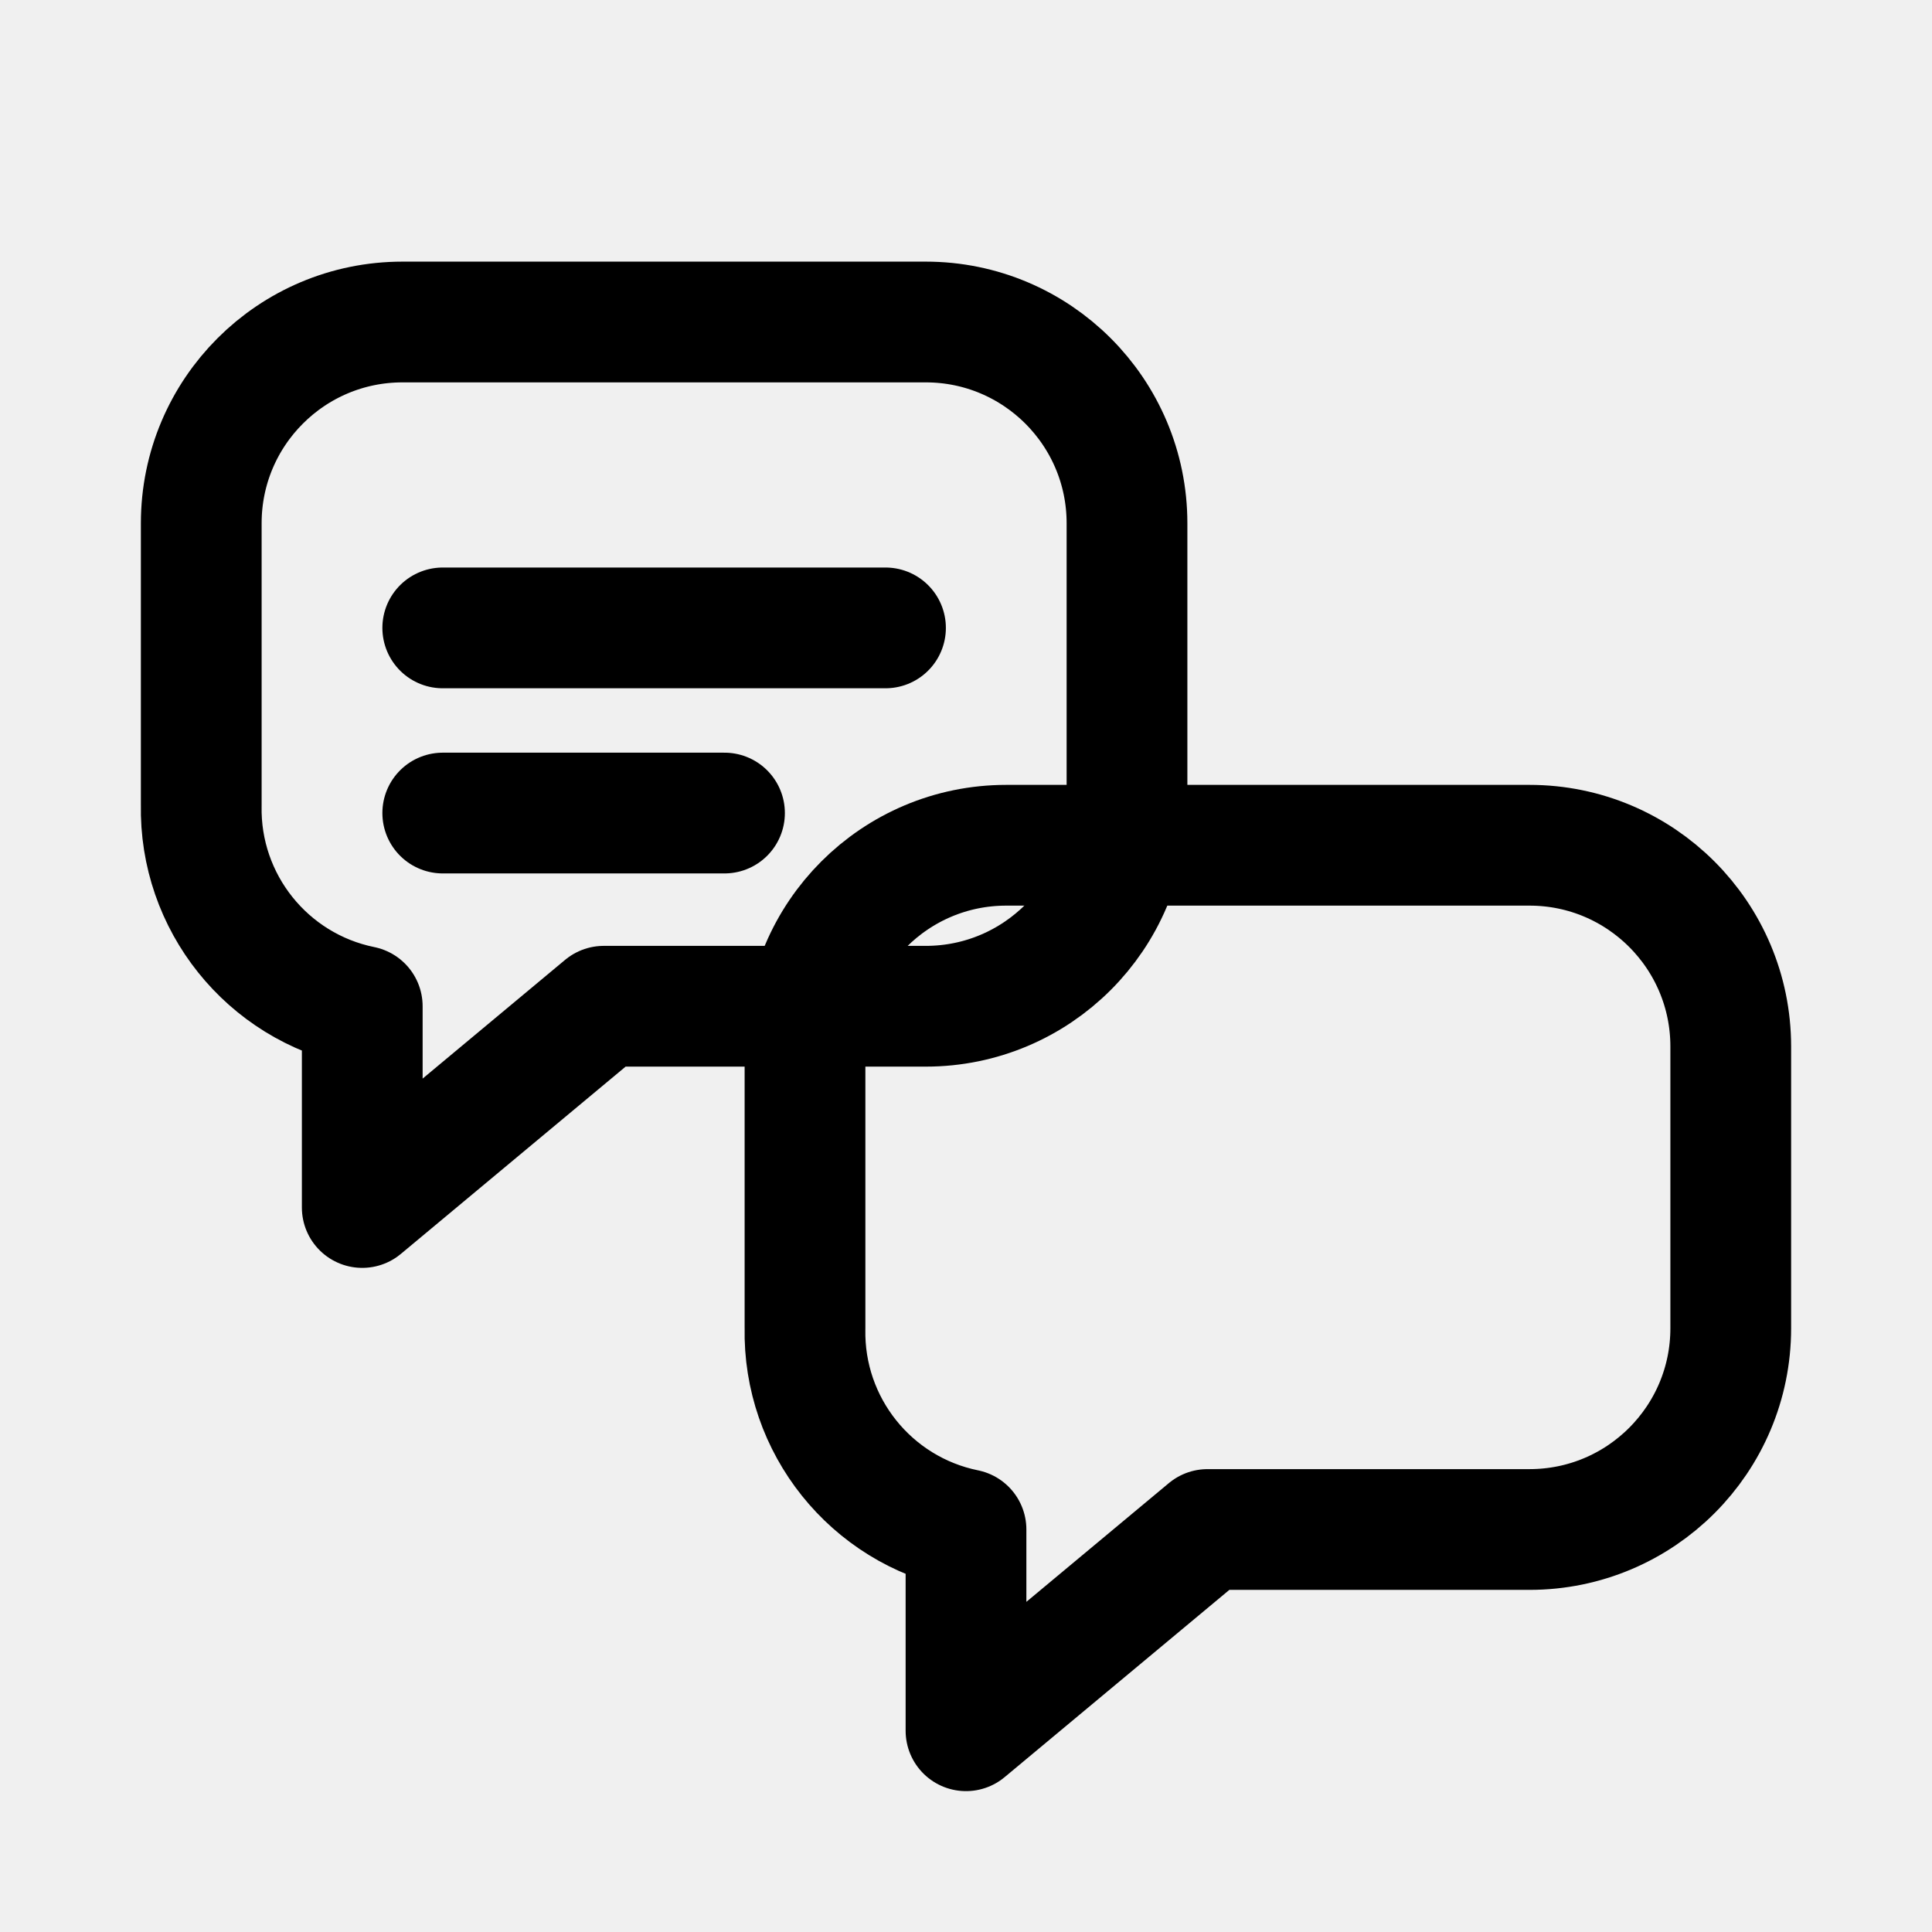
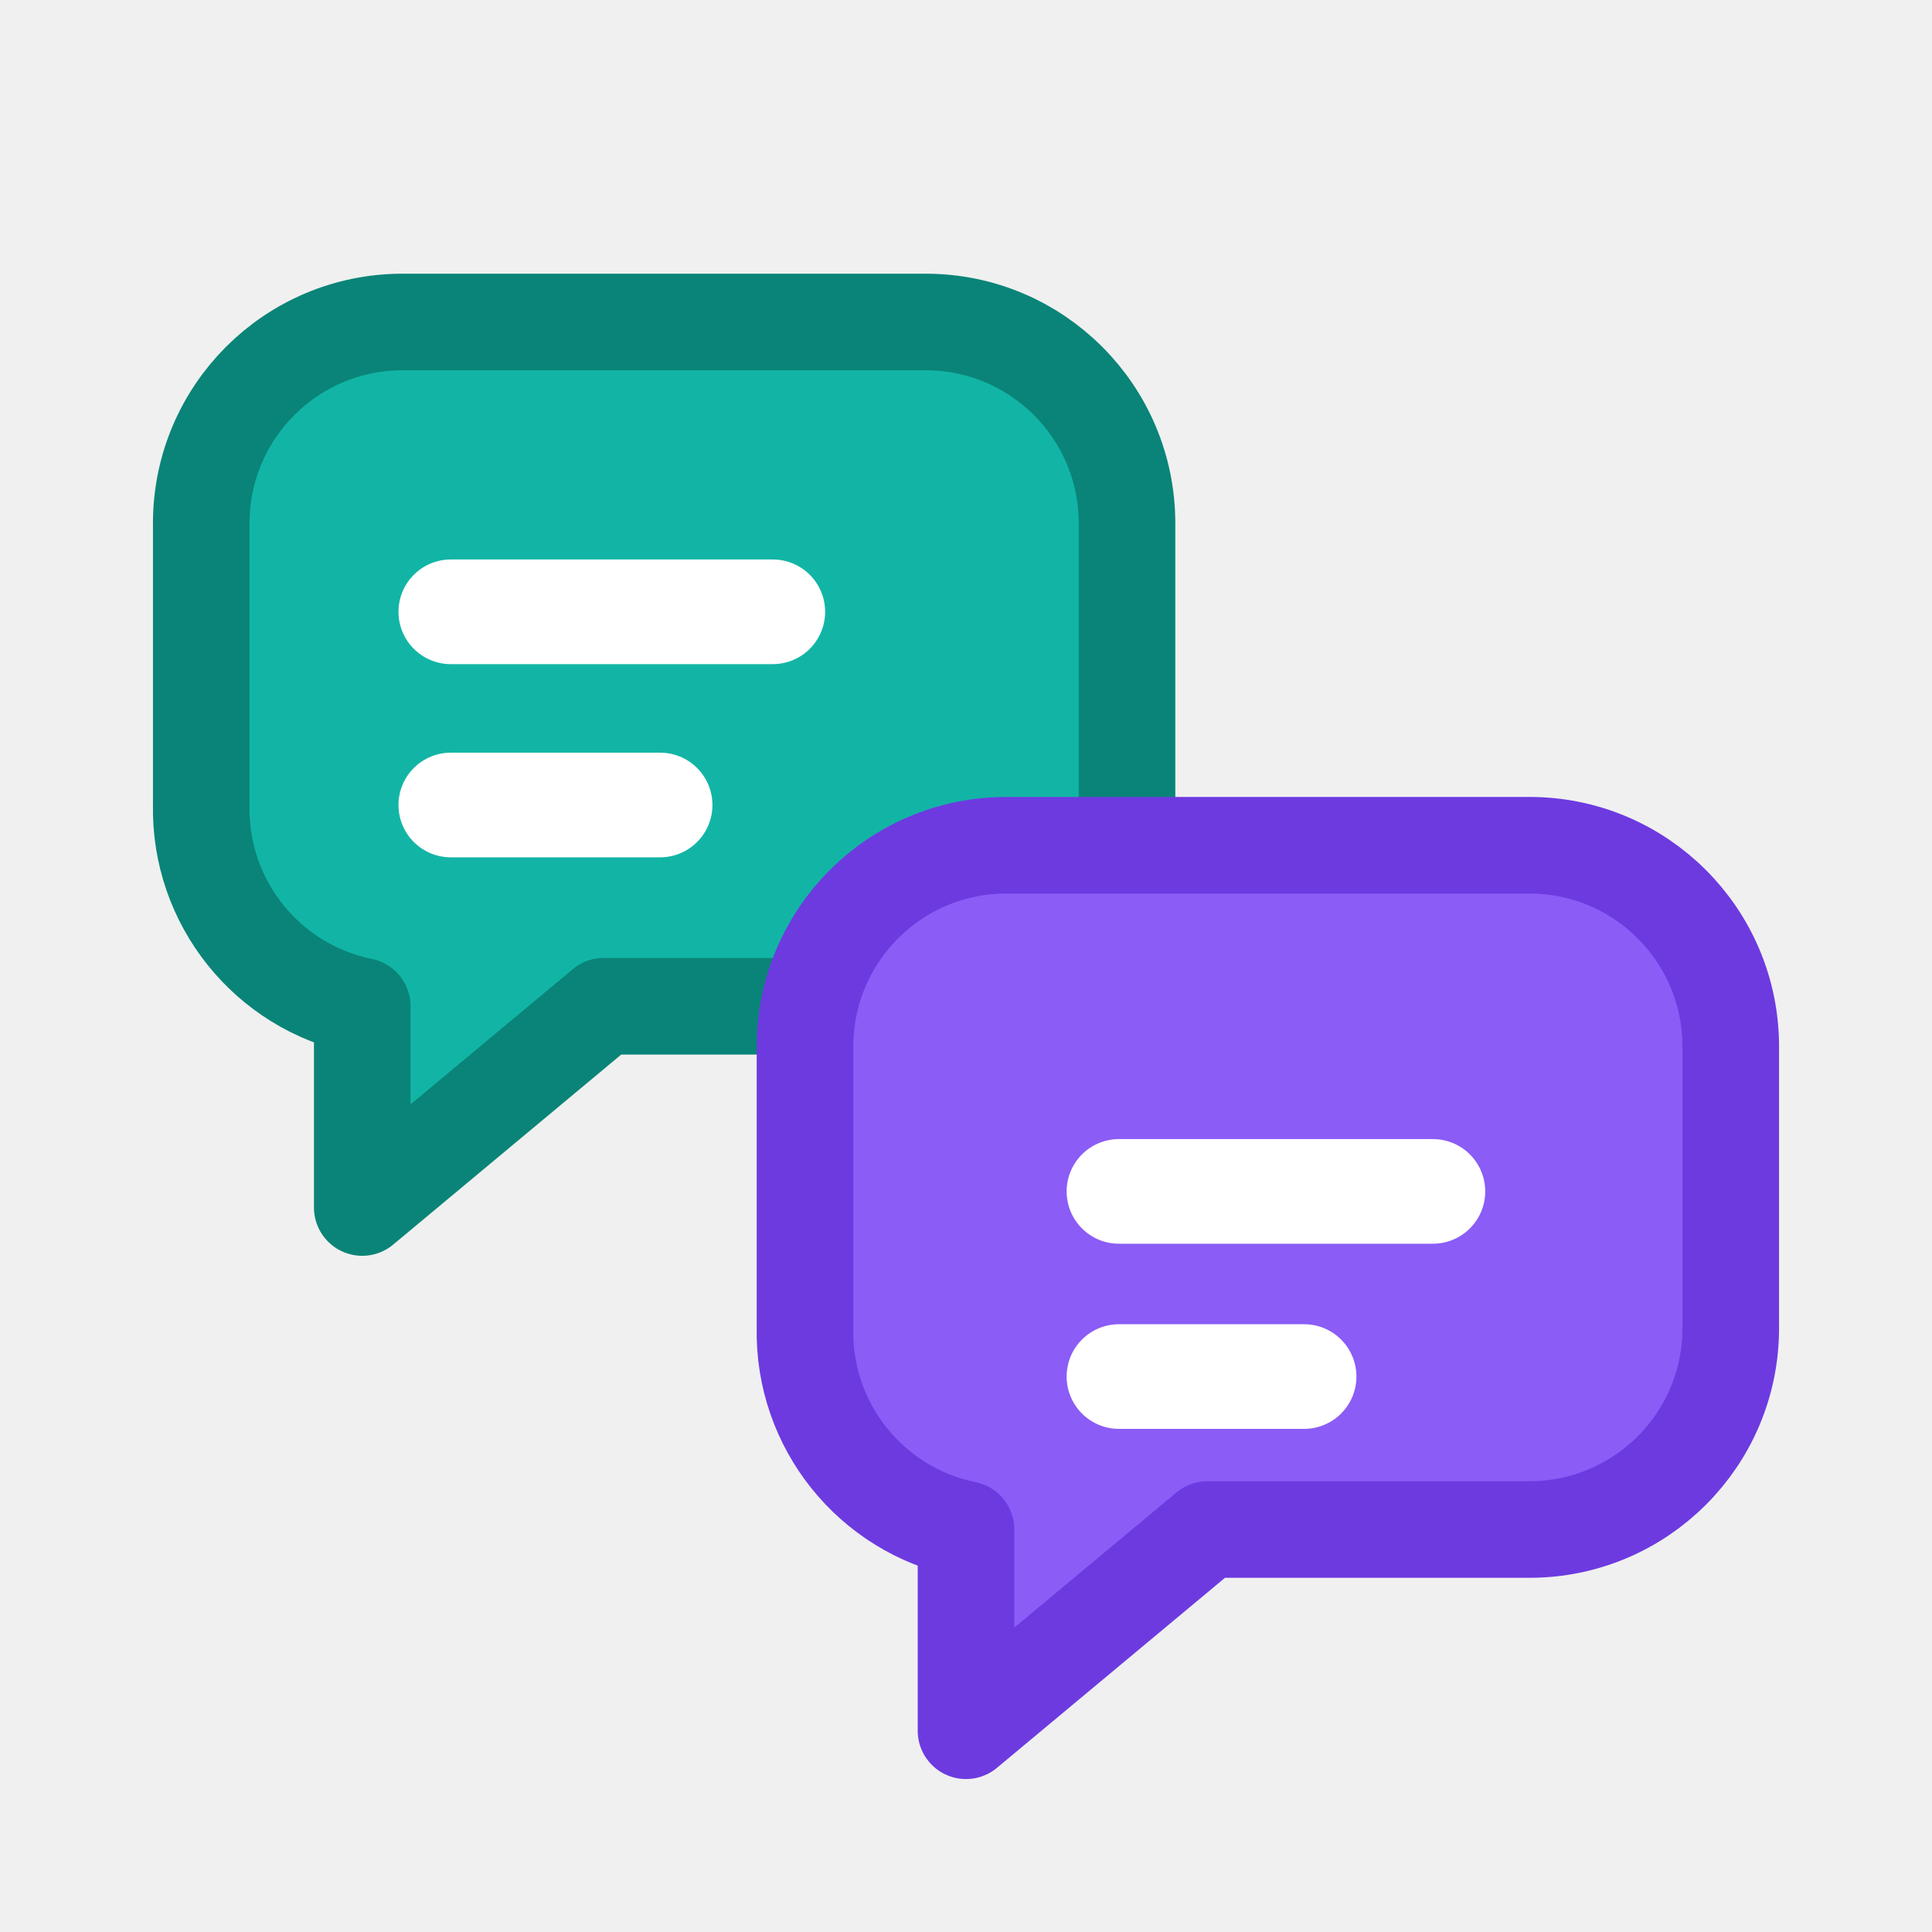
- <svg xmlns="http://www.w3.org/2000/svg" width="24" height="24" viewBox="0 0 24 24" fill="none" stroke="currentColor" stroke-width="1.5" stroke-linecap="round" stroke-linejoin="round">
-   <path d="M2.5 6.5A2.5 2.5 0 0 1 5 4h6.5A2.5 2.5 0 0 1 14 6.5v3.5A2.5 2.5 0 0 1 11.5 12.5H7.5L4.5 15v-2.5A2.5 2.5 0 0 1 2.5 10z" />
-   <path d="M10 13A2.5 2.5 0 0 1 12.5 10.5h6.5A2.5 2.5 0 0 1 21.5 13v3.5A2.5 2.5 0 0 1 19 19h-4L12 21.5V19A2.5 2.5 0 0 1 10 16.5z" />
-   <path d="M5.5 7.8h5.5" />
-   <path d="M5.5 10.1h3.5" />
+ <svg xmlns="http://www.w3.org/2000/svg" width="24" height="24" viewBox="0 0 24 24" fill="none" stroke-linecap="round" stroke-linejoin="round">
+   <path d="M2.5 6.5A2.5 2.5 0 0 1 5 4h6.5A2.5 2.5 0 0 1 14 6.5v3.5A2.5 2.5 0 0 1 11.5 12.5H7.5L4.5 15v-2.5A2.5 2.5 0 0 1 2.5 10z" fill="#12B5A5" stroke="#0A8478" stroke-width="1.2" />
+   <path d="M10 13A2.5 2.5 0 0 1 12.5 10.5h6.5A2.5 2.5 0 0 1 21.5 13v3.5A2.5 2.5 0 0 1 19 19h-4L12 21.5V19A2.5 2.5 0 0 1 10 16.5z" fill="#8B5CF6" stroke="#6D3AE0" stroke-width="1.2" />
+   <path d="M5.6 7.6h4M5.6 10h2.6" stroke="#FFFFFF" stroke-width="1.3" />
+   <path d="M13.9 14.8h3.9M13.9 17.1h2.3" stroke="#FFFFFF" stroke-width="1.3" />
</svg>
